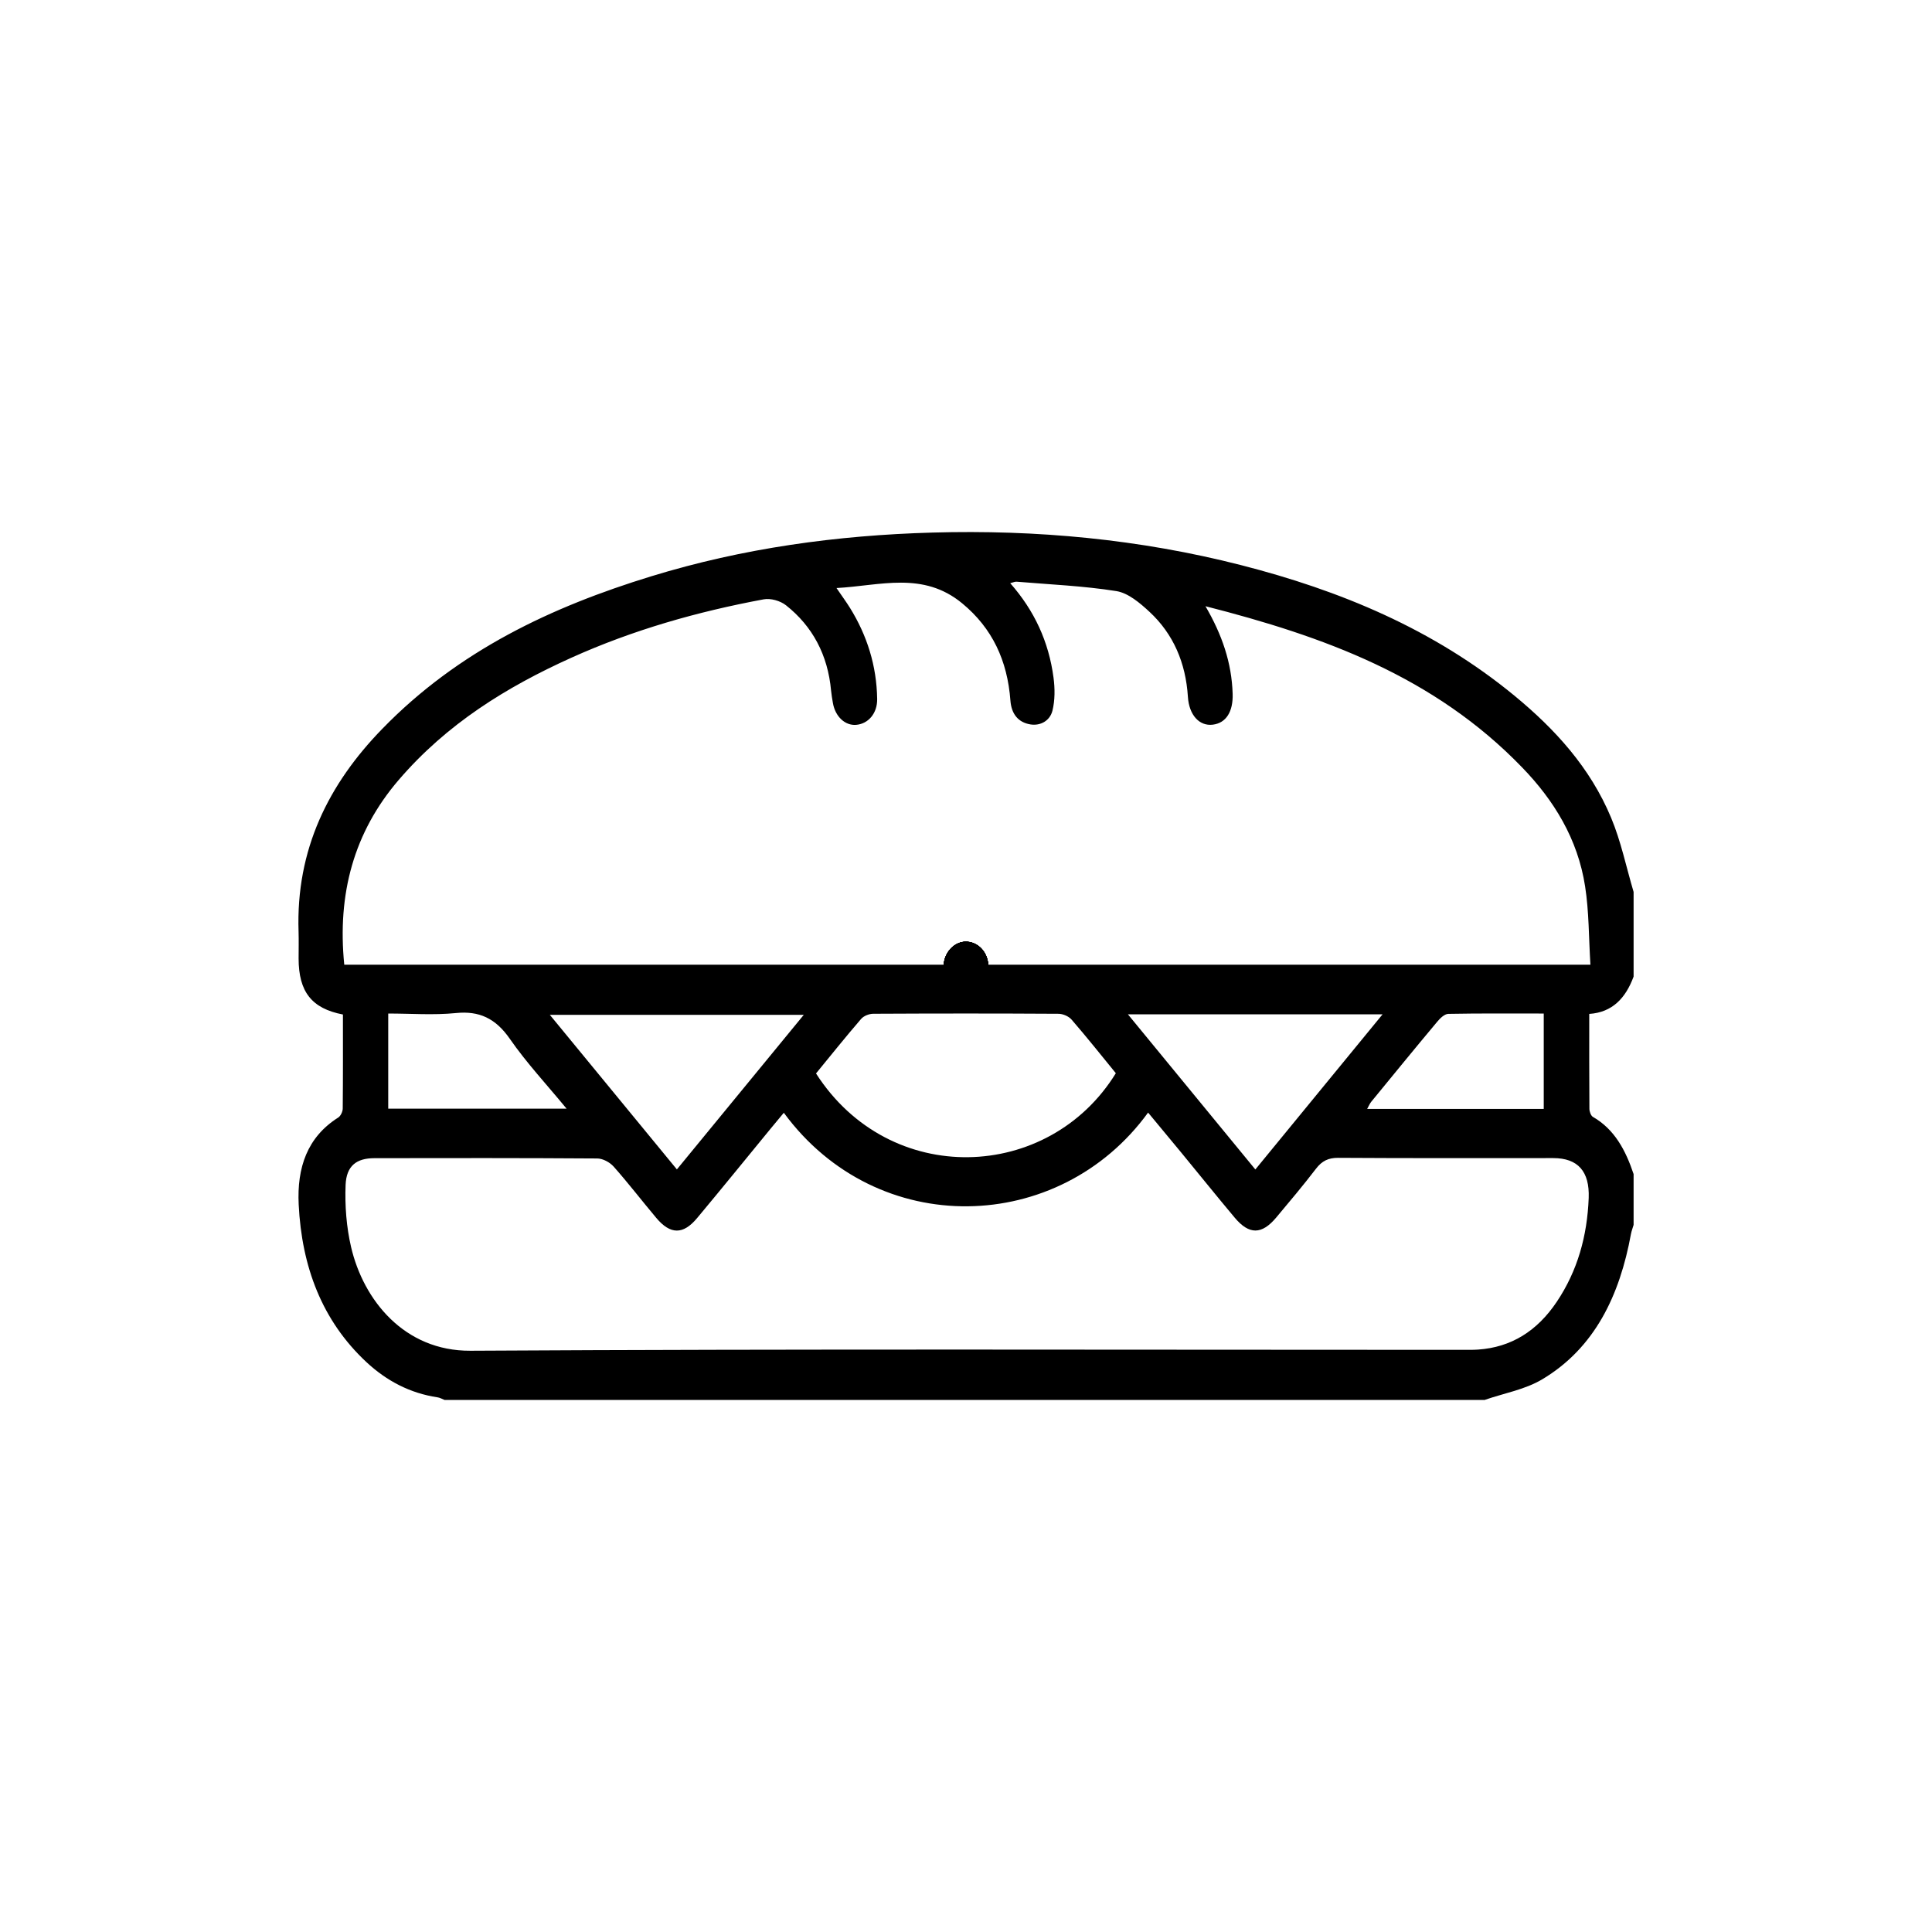
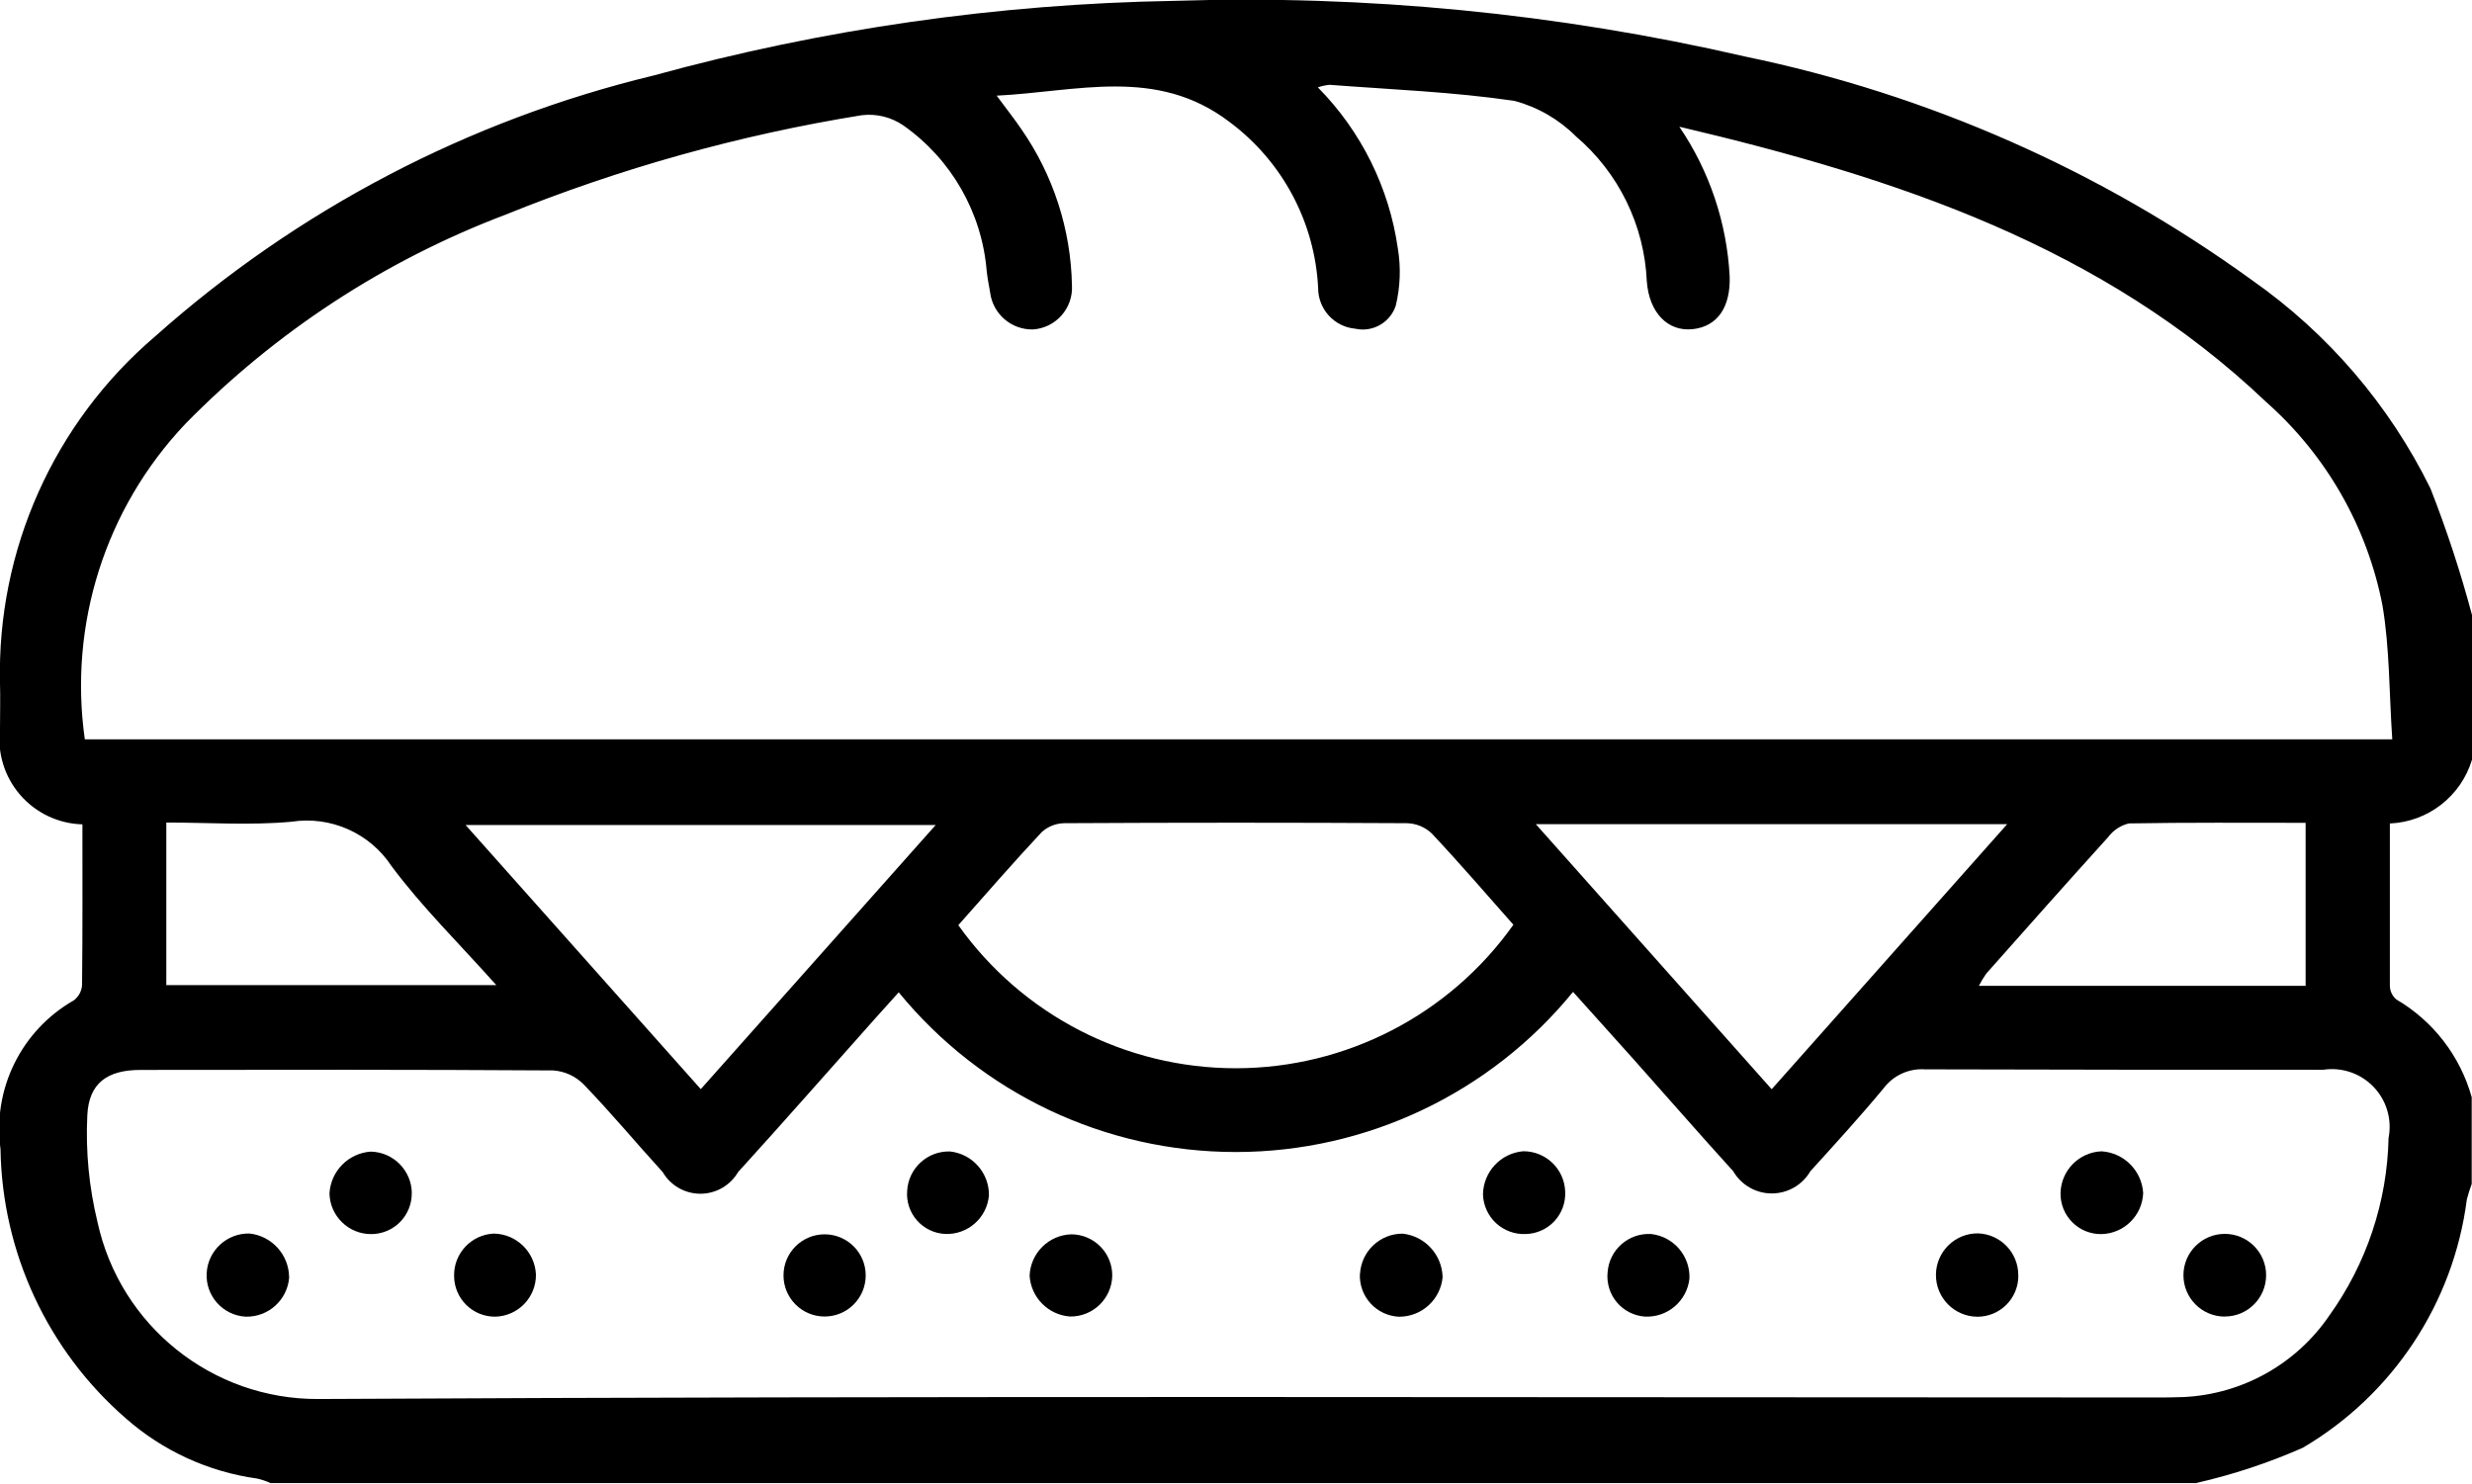
- <svg xmlns="http://www.w3.org/2000/svg" viewBox="0 0 210 210" version="1.1" height="210mm" width="210mm" id="svg318">
-   <defs id="defs2730" />
-   <g transform="matrix(0.6967112,0,0,0.7547435,31.84532,-7.079415)" id="g59">
-     <g transform="matrix(6.130275,0,0,6.130275,0.8478237,85.98749)" id="g745">
-       <path d="M 30.197,20.392 H 3.72 C 3.659,20.37 3.6,20.338 3.537,20.33 2.849,20.235 2.247,19.948 1.727,19.5 0.6,18.527 0.085,17.263 0.007,15.801 -0.039,14.933 0.224,14.218 1.014,13.757 c 0.06,-0.035 0.113,-0.138 0.114,-0.21 0.008,-0.738 0.005,-1.477 0.005,-2.21 -0.797,-0.142 -1.127,-0.535 -1.128,-1.316 0,-0.21 0.006,-0.42 -0.001,-0.629 C -0.067,7.456 0.771,5.919 2.133,4.627 4.073,2.784 6.451,1.758 8.98,1.042 11.317,0.38 13.708,0.078 16.134,0.015 c 2.651,-0.07 5.272,0.155 7.853,0.764 2.51,0.593 4.892,1.495 6.967,3.073 1.021,0.777 1.919,1.679 2.454,2.863 0.251,0.554 0.385,1.16 0.572,1.742 v 1.989 c -0.202,0.505 -0.54,0.841 -1.129,0.877 0,0.754 -0.002,1.491 0.004,2.227 0,0.066 0.038,0.165 0.089,0.192 0.552,0.292 0.834,0.786 1.036,1.344 v 1.193 c -0.022,0.071 -0.052,0.14 -0.067,0.213 -0.286,1.445 -0.922,2.677 -2.254,3.413 -0.441,0.244 -0.972,0.327 -1.462,0.484 l -3e-6,5.91e-4 z M 32.881,10.166 C 32.838,9.532 32.846,8.921 32.746,8.329 32.56,7.211 31.95,6.302 31.145,5.534 28.901,3.388 26.082,2.451 23.084,1.745 23.505,2.412 23.752,3.071 23.776,3.805 23.789,4.22 23.612,4.49 23.269,4.528 22.928,4.566 22.666,4.301 22.637,3.872 22.582,3.074 22.266,2.396 21.661,1.878 21.416,1.668 21.118,1.435 20.817,1.39 19.978,1.267 19.126,1.235 18.278,1.169 c -0.044,-0.004 -0.091,0.019 -0.163,0.035 0.615,0.643 0.981,1.375 1.102,2.217 0.037,0.255 0.039,0.535 -0.028,0.781 C 19.122,4.439 18.883,4.559 18.63,4.522 18.324,4.476 18.146,4.283 18.12,3.961 18.044,3.023 17.66,2.262 16.895,1.679 15.896,0.916 14.806,1.263 13.694,1.318 c 0.135,0.183 0.245,0.321 0.343,0.466 0.435,0.647 0.679,1.359 0.692,2.139 0.006,0.341 -0.228,0.586 -0.535,0.609 C 13.912,4.553 13.663,4.338 13.603,4.021 13.585,3.923 13.566,3.825 13.556,3.727 13.473,2.888 13.084,2.217 12.41,1.724 12.261,1.616 12.018,1.553 11.838,1.584 10.161,1.872 8.521,2.3 6.947,2.955 5.302,3.64 3.776,4.508 2.548,5.831 1.411,7.056 0.986,8.505 1.167,10.167 H 32.881 v -0.001 z m -20.529,3.481 c -0.113,0.125 -0.223,0.246 -0.332,0.369 -0.624,0.702 -1.244,1.408 -1.874,2.104 C 9.791,16.513 9.467,16.509 9.109,16.117 8.744,15.717 8.398,15.3 8.023,14.91 7.922,14.806 7.747,14.72 7.605,14.719 c -1.89,-0.012 -3.782,-0.01 -5.672,-0.007 -0.451,5.89e-4 -0.712,0.176 -0.732,0.628 -0.021,0.486 0.021,0.992 0.14,1.462 0.314,1.242 1.352,2.443 3.037,2.434 8.414,-0.045 16.829,-0.021 25.243,-0.021 0.133,0 0.265,0.002 0.398,-0.006 0.847,-0.053 1.507,-0.437 2.005,-1.122 0.53,-0.729 0.776,-1.548 0.813,-2.439 0.026,-0.626 -0.275,-0.938 -0.903,-0.938 -1.824,0 -3.649,0.005 -5.473,-0.006 -0.246,-0.001 -0.411,0.07 -0.566,0.258 -0.324,0.391 -0.668,0.767 -1.009,1.143 -0.369,0.407 -0.691,0.41 -1.06,0.002 -0.461,-0.507 -0.91,-1.024 -1.366,-1.535 -0.277,-0.31 -0.555,-0.618 -0.836,-0.931 -2.257,2.869 -6.886,3 -9.27,0.005 l -5.84e-4,-5.91e-4 z m 0.821,-0.925 c 1.875,2.697 5.925,2.55 7.63,-0.006 -0.371,-0.419 -0.738,-0.846 -1.123,-1.256 -0.077,-0.083 -0.224,-0.14 -0.339,-0.14 -1.57,-0.009 -3.139,-0.008 -4.709,-5.9e-4 -0.106,0 -0.243,0.048 -0.313,0.123 -0.392,0.419 -0.768,0.853 -1.147,1.28 v 10e-7 z M 12.86,11.345 H 6.399 c 1.098,1.234 2.159,2.426 3.233,3.631 1.084,-1.219 2.141,-2.407 3.229,-3.631 z m 11.493,3.633 c 1.093,-1.229 2.151,-2.421 3.238,-3.645 h -6.48 c 1.097,1.234 2.158,2.425 3.243,3.645 z M 6.825,13.549 C 6.31,12.972 5.804,12.472 5.382,11.91 5.017,11.425 4.601,11.247 4.006,11.303 c -0.565,0.052 -1.14,0.011 -1.72,0.011 v 2.235 h 4.54 l -5.918e-4,-10e-7 z m 24.868,0.006 v -2.241 c -0.823,0 -1.626,-0.006 -2.429,0.008 -0.097,0.002 -0.21,0.104 -0.285,0.188 -0.564,0.622 -1.12,1.25 -1.677,1.878 -0.038,0.044 -0.062,0.1 -0.103,0.167 h 4.495 v 1e-6 z" id="path743" />
-     </g>
-     <g transform="matrix(6.130275,0,0,6.130275,-547.33,-1618.113)" id="g749">
-       <path d="m 106.974,288.171 c 0.006,0.309 -0.249,0.574 -0.554,0.578 -0.313,0.004 -0.566,-0.242 -0.571,-0.557 -0.005,-0.314 0.241,-0.577 0.548,-0.585 0.296,-0.008 0.571,0.261 0.577,0.564 z" id="path747" />
-     </g>
-     <g transform="matrix(6.130275,0,0,6.130275,-2195.632,-1618.386)" id="g753">
-       <path d="m 375.24,288.791 c -0.311,-0.022 -0.534,-0.285 -0.512,-0.608 0.021,-0.31 0.304,-0.559 0.6,-0.527 0.306,0.032 0.548,0.315 0.525,0.613 -0.024,0.3 -0.309,0.543 -0.613,0.522 z" id="path751" />
-     </g>
-     <g transform="matrix(6.130275,0,0,6.130275,-2665.651,-1617.771)" id="g757">
-       <path d="m 452.525,288.129 c -10e-4,0.317 -0.253,0.57 -0.564,0.567 -0.302,-0.003 -0.565,-0.274 -0.561,-0.577 0.004,-0.304 0.274,-0.573 0.571,-0.57 0.305,0.004 0.556,0.266 0.554,0.579 z" id="path755" />
-     </g>
-     <g transform="matrix(6.130275,0,0,6.130275,-2017.502,-1500.421)" id="g761">
-       <path d="m 346.798,268.967 c 0.008,0.32 -0.227,0.571 -0.545,0.581 -0.315,0.011 -0.577,-0.234 -0.585,-0.545 -0.007,-0.297 0.256,-0.579 0.552,-0.593 0.299,-0.014 0.57,0.247 0.578,0.556 z" id="path759" />
-     </g>
-     <g transform="matrix(6.130275,0,0,6.130275,-3018.223,-1618.479)" id="g765">
-       <path d="m 509.483,288.807 c -0.297,10e-4 -0.573,-0.271 -0.573,-0.566 -6.1e-4,-0.298 0.268,-0.568 0.568,-0.571 0.311,-0.002 0.56,0.247 0.562,0.565 0.002,0.317 -0.245,0.57 -0.557,0.571 z" id="path763" />
-     </g>
-     <g transform="matrix(6.130275,0,0,6.130275,-1194.868,-1500.567)" id="g769">
-       <path d="m 212.605,269.041 c -0.022,0.306 -0.292,0.544 -0.604,0.53 -0.313,-0.014 -0.541,-0.272 -0.524,-0.594 0.016,-0.309 0.294,-0.563 0.59,-0.54 0.298,0.023 0.558,0.315 0.538,0.604 z" id="path767" />
-     </g>
-     <g transform="matrix(6.130275,0,0,6.130275,-369.3358,-1500.475)" id="g773">
-       <path d="m 77.941,268.991 c 0.001,0.316 -0.243,0.563 -0.56,0.567 -0.307,0.004 -0.57,-0.254 -0.571,-0.562 -0.002,-0.29 0.278,-0.574 0.569,-0.576 0.3,-0.002 0.562,0.263 0.563,0.571 z" id="path771" />
-     </g>
-     <g transform="matrix(6.130275,0,0,6.130275,-194.0156,-1618.239)" id="g777">
-       <path d="m 49.342,288.23 c -0.02,0.307 -0.3,0.558 -0.599,0.539 -0.313,-0.021 -0.548,-0.282 -0.534,-0.596 0.014,-0.305 0.294,-0.565 0.589,-0.543 0.296,0.022 0.563,0.315 0.544,0.6 z" id="path775" />
-     </g>
-     <g transform="matrix(6.130275,0,0,6.130275,-1017.164,-1619.132)" id="g781">
-       <path d="m 183.064,287.779 c 0.316,0.003 0.56,0.259 0.552,0.58 -0.008,0.306 -0.246,0.545 -0.548,0.551 -0.301,0.006 -0.576,-0.262 -0.577,-0.564 -0.002,-0.303 0.269,-0.57 0.574,-0.567 z" id="path779" />
-     </g>
-     <g transform="matrix(6.130275,0,0,6.130275,-1841.956,-1618.161)" id="g785">
-       <path d="m 317.029,288.166 c 0.015,-0.307 0.294,-0.567 0.587,-0.55 0.292,0.018 0.561,0.311 0.548,0.598 -0.012,0.295 -0.296,0.553 -0.599,0.542 -0.307,-0.01 -0.553,-0.279 -0.537,-0.591 z" id="path783" />
-     </g>
-     <g transform="matrix(6.130275,0,0,6.130275,-2842.608,-1500.477)" id="g789">
-       <path d="m 481.396,268.994 c 0,0.298 -0.268,0.561 -0.575,0.564 -0.314,0.004 -0.563,-0.247 -0.561,-0.563 0.002,-0.307 0.265,-0.575 0.563,-0.575 0.289,0 0.573,0.284 0.573,0.574 z" id="path787" />
-     </g>
-     <g transform="matrix(6.130275,0,0,6.130275,-1369.861,-1619.136)" id="g793">
-       <path d="m 241.154,288.353 c -0.006,0.311 -0.274,0.568 -0.581,0.557 -0.284,-0.01 -0.549,-0.277 -0.555,-0.559 -0.006,-0.295 0.271,-0.571 0.574,-0.571 0.312,-6.1e-4 0.568,0.261 0.562,0.573 z" id="path791" />
+ <svg xmlns="http://www.w3.org/2000/svg" id="b" width="33.98" height="20.388" viewBox="0 0 33.98 20.388">
+   <g id="c" transform="translate(0 0)">
+     <g id="Grupo_124" data-name="Grupo 124">
+       <path id="Caminho_348" data-name="Caminho 348" d="M30.2,20.392H3.72a.988.988,0,0,0-.183-.062,3.447,3.447,0,0,1-1.81-.83,5.009,5.009,0,0,1-1.72-3.7,2.035,2.035,0,0,1,1.007-2.044.286.286,0,0,0,.114-.21c.008-.738.005-1.477.005-2.21A1.173,1.173,0,0,1,0,10.022c0-.21.006-.42,0-.629A6.078,6.078,0,0,1,2.133,4.627,15.91,15.91,0,0,1,8.98,1.042,28.851,28.851,0,0,1,16.134.015,30.541,30.541,0,0,1,23.987.78a18.137,18.137,0,0,1,6.967,3.073,7.594,7.594,0,0,1,2.454,2.863,16.139,16.139,0,0,1,.572,1.742v1.989a1.235,1.235,0,0,1-1.129.877c0,.754,0,1.491,0,2.227a.249.249,0,0,0,.089.192,2.264,2.264,0,0,1,1.036,1.344v1.193a2.083,2.083,0,0,0-.067.213,4.652,4.652,0,0,1-2.254,3.413,8.062,8.062,0,0,1-1.462.484Zm2.684-10.226c-.043-.634-.035-1.245-.134-1.837a5.009,5.009,0,0,0-1.6-2.8C28.9,3.388,26.082,2.451,23.084,1.745a4.034,4.034,0,0,1,.692,2.06c.013.415-.163.685-.507.723s-.6-.228-.632-.656a2.778,2.778,0,0,0-.975-1.995,1.879,1.879,0,0,0-.844-.487c-.839-.124-1.692-.156-2.54-.221a.673.673,0,0,0-.163.035,3.943,3.943,0,0,1,1.1,2.217,1.974,1.974,0,0,1-.028.781.477.477,0,0,1-.557.32.561.561,0,0,1-.511-.561A3.032,3.032,0,0,0,16.9,1.679c-1-.762-2.09-.416-3.2-.361.135.183.245.321.343.466a3.893,3.893,0,0,1,.692,2.139.575.575,0,0,1-.535.609.581.581,0,0,1-.59-.511c-.018-.1-.037-.2-.047-.294a2.72,2.72,0,0,0-1.146-2,.834.834,0,0,0-.572-.14A22.651,22.651,0,0,0,6.947,2.955a12.215,12.215,0,0,0-4.4,2.876,5.234,5.234,0,0,0-1.381,4.336H32.881ZM12.352,13.647l-.332.369c-.624.7-1.244,1.408-1.874,2.1a.6.6,0,0,1-1.037,0c-.365-.4-.711-.817-1.087-1.206a.651.651,0,0,0-.418-.191c-1.89-.012-3.782-.01-5.672-.007-.451,0-.712.176-.732.628a5.144,5.144,0,0,0,.14,1.462,3.09,3.09,0,0,0,3.037,2.434c8.414-.045,16.829-.021,25.243-.021.133,0,.265,0,.4-.006a2.572,2.572,0,0,0,2-1.122,4.346,4.346,0,0,0,.813-2.439.794.794,0,0,0-.9-.938c-1.824,0-3.649,0-5.473-.006a.655.655,0,0,0-.566.258c-.324.391-.668.767-1.009,1.143a.613.613,0,0,1-1.06,0c-.461-.507-.91-1.024-1.366-1.535-.277-.31-.555-.618-.836-.931a5.984,5.984,0,0,1-9.27.005Zm.821-.925a4.679,4.679,0,0,0,7.63-.006c-.371-.419-.738-.846-1.123-1.256a.515.515,0,0,0-.339-.14q-2.355-.013-4.709,0a.471.471,0,0,0-.313.123c-.392.419-.768.853-1.147,1.28Zm-.313-1.377H6.4l3.233,3.631,3.229-3.631Zm11.493,3.633,3.238-3.645h-6.48l3.243,3.645ZM6.825,13.549C6.31,12.972,5.8,12.472,5.382,11.91A1.393,1.393,0,0,0,4.006,11.3c-.565.052-1.14.011-1.72.011v2.235h4.54Zm24.868.006V11.315c-.823,0-1.626-.006-2.429.008a.5.5,0,0,0-.285.188c-.564.622-1.12,1.25-1.677,1.878a1.3,1.3,0,0,0-.1.167h4.5Z" transform="translate(0 -0.003)" />
+       <path id="Caminho_349" data-name="Caminho 349" d="M106.974,288.171a.573.573,0,0,1-.554.578.561.561,0,0,1-.571-.557.572.572,0,0,1,.548-.585A.59.59,0,0,1,106.974,288.171Z" transform="translate(-99.607 -270.648)" />
+       <path id="Caminho_350" data-name="Caminho 350" d="M375.24,288.791a.554.554,0,0,1-.512-.608.567.567,0,0,1,.6-.527.593.593,0,0,1,.525.613A.587.587,0,0,1,375.24,288.791Z" transform="translate(-352.63 -270.691)" />
+       <path id="Caminho_351" data-name="Caminho 351" d="M452.525,288.129a.562.562,0,0,1-.564.567.573.573,0,0,1,.009-1.146.573.573,0,0,1,.554.579Z" transform="translate(-424.781 -270.594)" />
+       <path id="Caminho_352" data-name="Caminho 352" d="M346.8,268.967a.555.555,0,0,1-.545.581.562.562,0,0,1-.585-.545.605.605,0,0,1,.552-.593A.574.574,0,0,1,346.8,268.967Z" transform="translate(-325.285 -252.583)" />
+       <path id="Caminho_353" data-name="Caminho 353" d="M509.483,288.807a.568.568,0,1,1,0-1.137.568.568,0,0,1,0,1.136Z" transform="translate(-478.901 -270.707)" />
+       <path id="Caminho_354" data-name="Caminho 354" d="M212.6,269.041a.58.58,0,0,1-.6.53.549.549,0,0,1-.524-.594.573.573,0,0,1,.59-.54A.6.6,0,0,1,212.6,269.041Z" transform="translate(-199.006 -252.607)" />
+       <path id="Caminho_355" data-name="Caminho 355" d="M77.941,268.991a.558.558,0,0,1-.56.567A.572.572,0,0,1,76.81,269a.61.61,0,0,1,.569-.576.578.578,0,0,1,.563.571Z" transform="translate(-72.281 -252.592)" />
+       <path id="Caminho_356" data-name="Caminho 356" d="M49.342,288.23a.585.585,0,0,1-.6.539.568.568,0,0,1-.534-.6.577.577,0,0,1,.589-.543.61.61,0,0,1,.544.6Z" transform="translate(-45.367 -270.668)" />
+       <path id="Caminho_357" data-name="Caminho 357" d="M183.064,287.779a.565.565,0,0,1,0,1.13.565.565,0,1,1,0-1.13Z" transform="translate(-171.729 -270.81)" />
+       <path id="Caminho_358" data-name="Caminho 358" d="M317.029,288.166a.585.585,0,0,1,.587-.55.616.616,0,0,1,.548.6.6.6,0,0,1-.6.542.564.564,0,0,1-.537-.591Z" transform="translate(-298.334 -270.656)" />
+       <path id="Caminho_359" data-name="Caminho 359" d="M481.4,268.994a.587.587,0,0,1-.575.564.554.554,0,0,1-.561-.563.587.587,0,0,1,.563-.575.612.612,0,0,1,.573.574Z" transform="translate(-451.94 -252.592)" />
+       <path id="Caminho_360" data-name="Caminho 360" d="M241.154,288.353a.573.573,0,0,1-.581.557.6.6,0,0,1-.555-.559.592.592,0,0,1,.574-.571A.565.565,0,0,1,241.154,288.353Z" transform="translate(-225.865 -270.811)" />
    </g>
  </g>
</svg>
